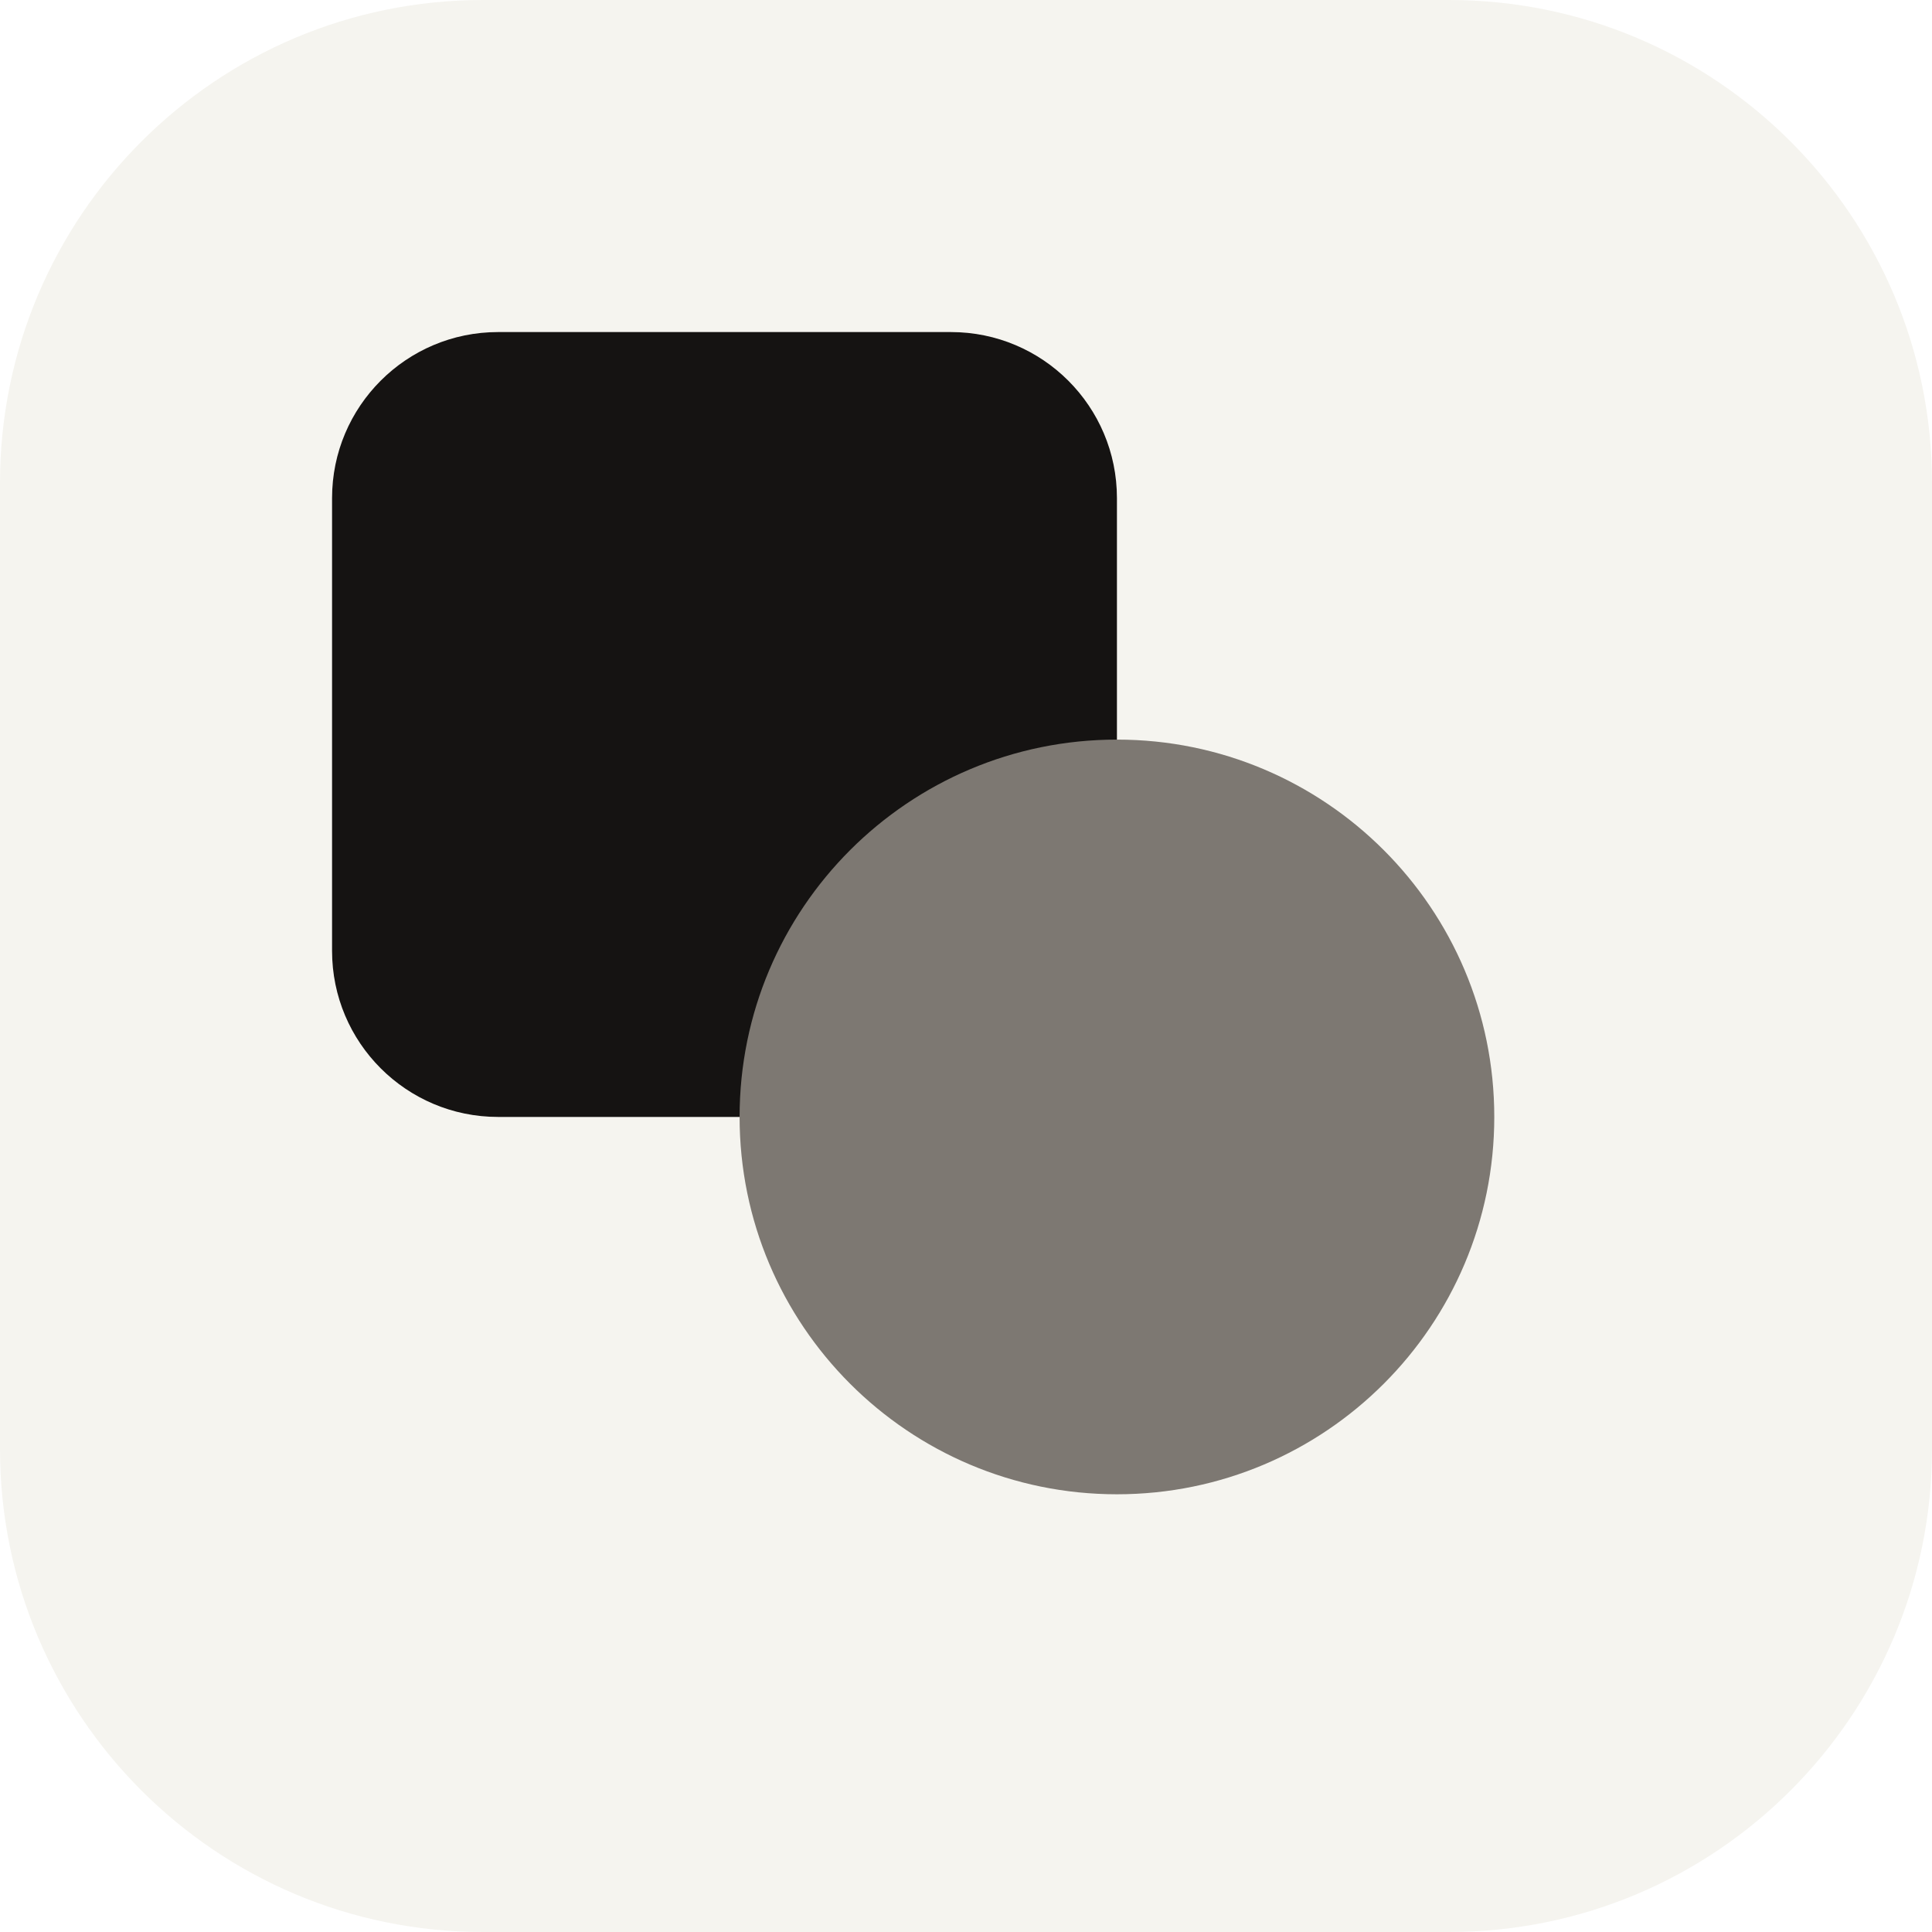
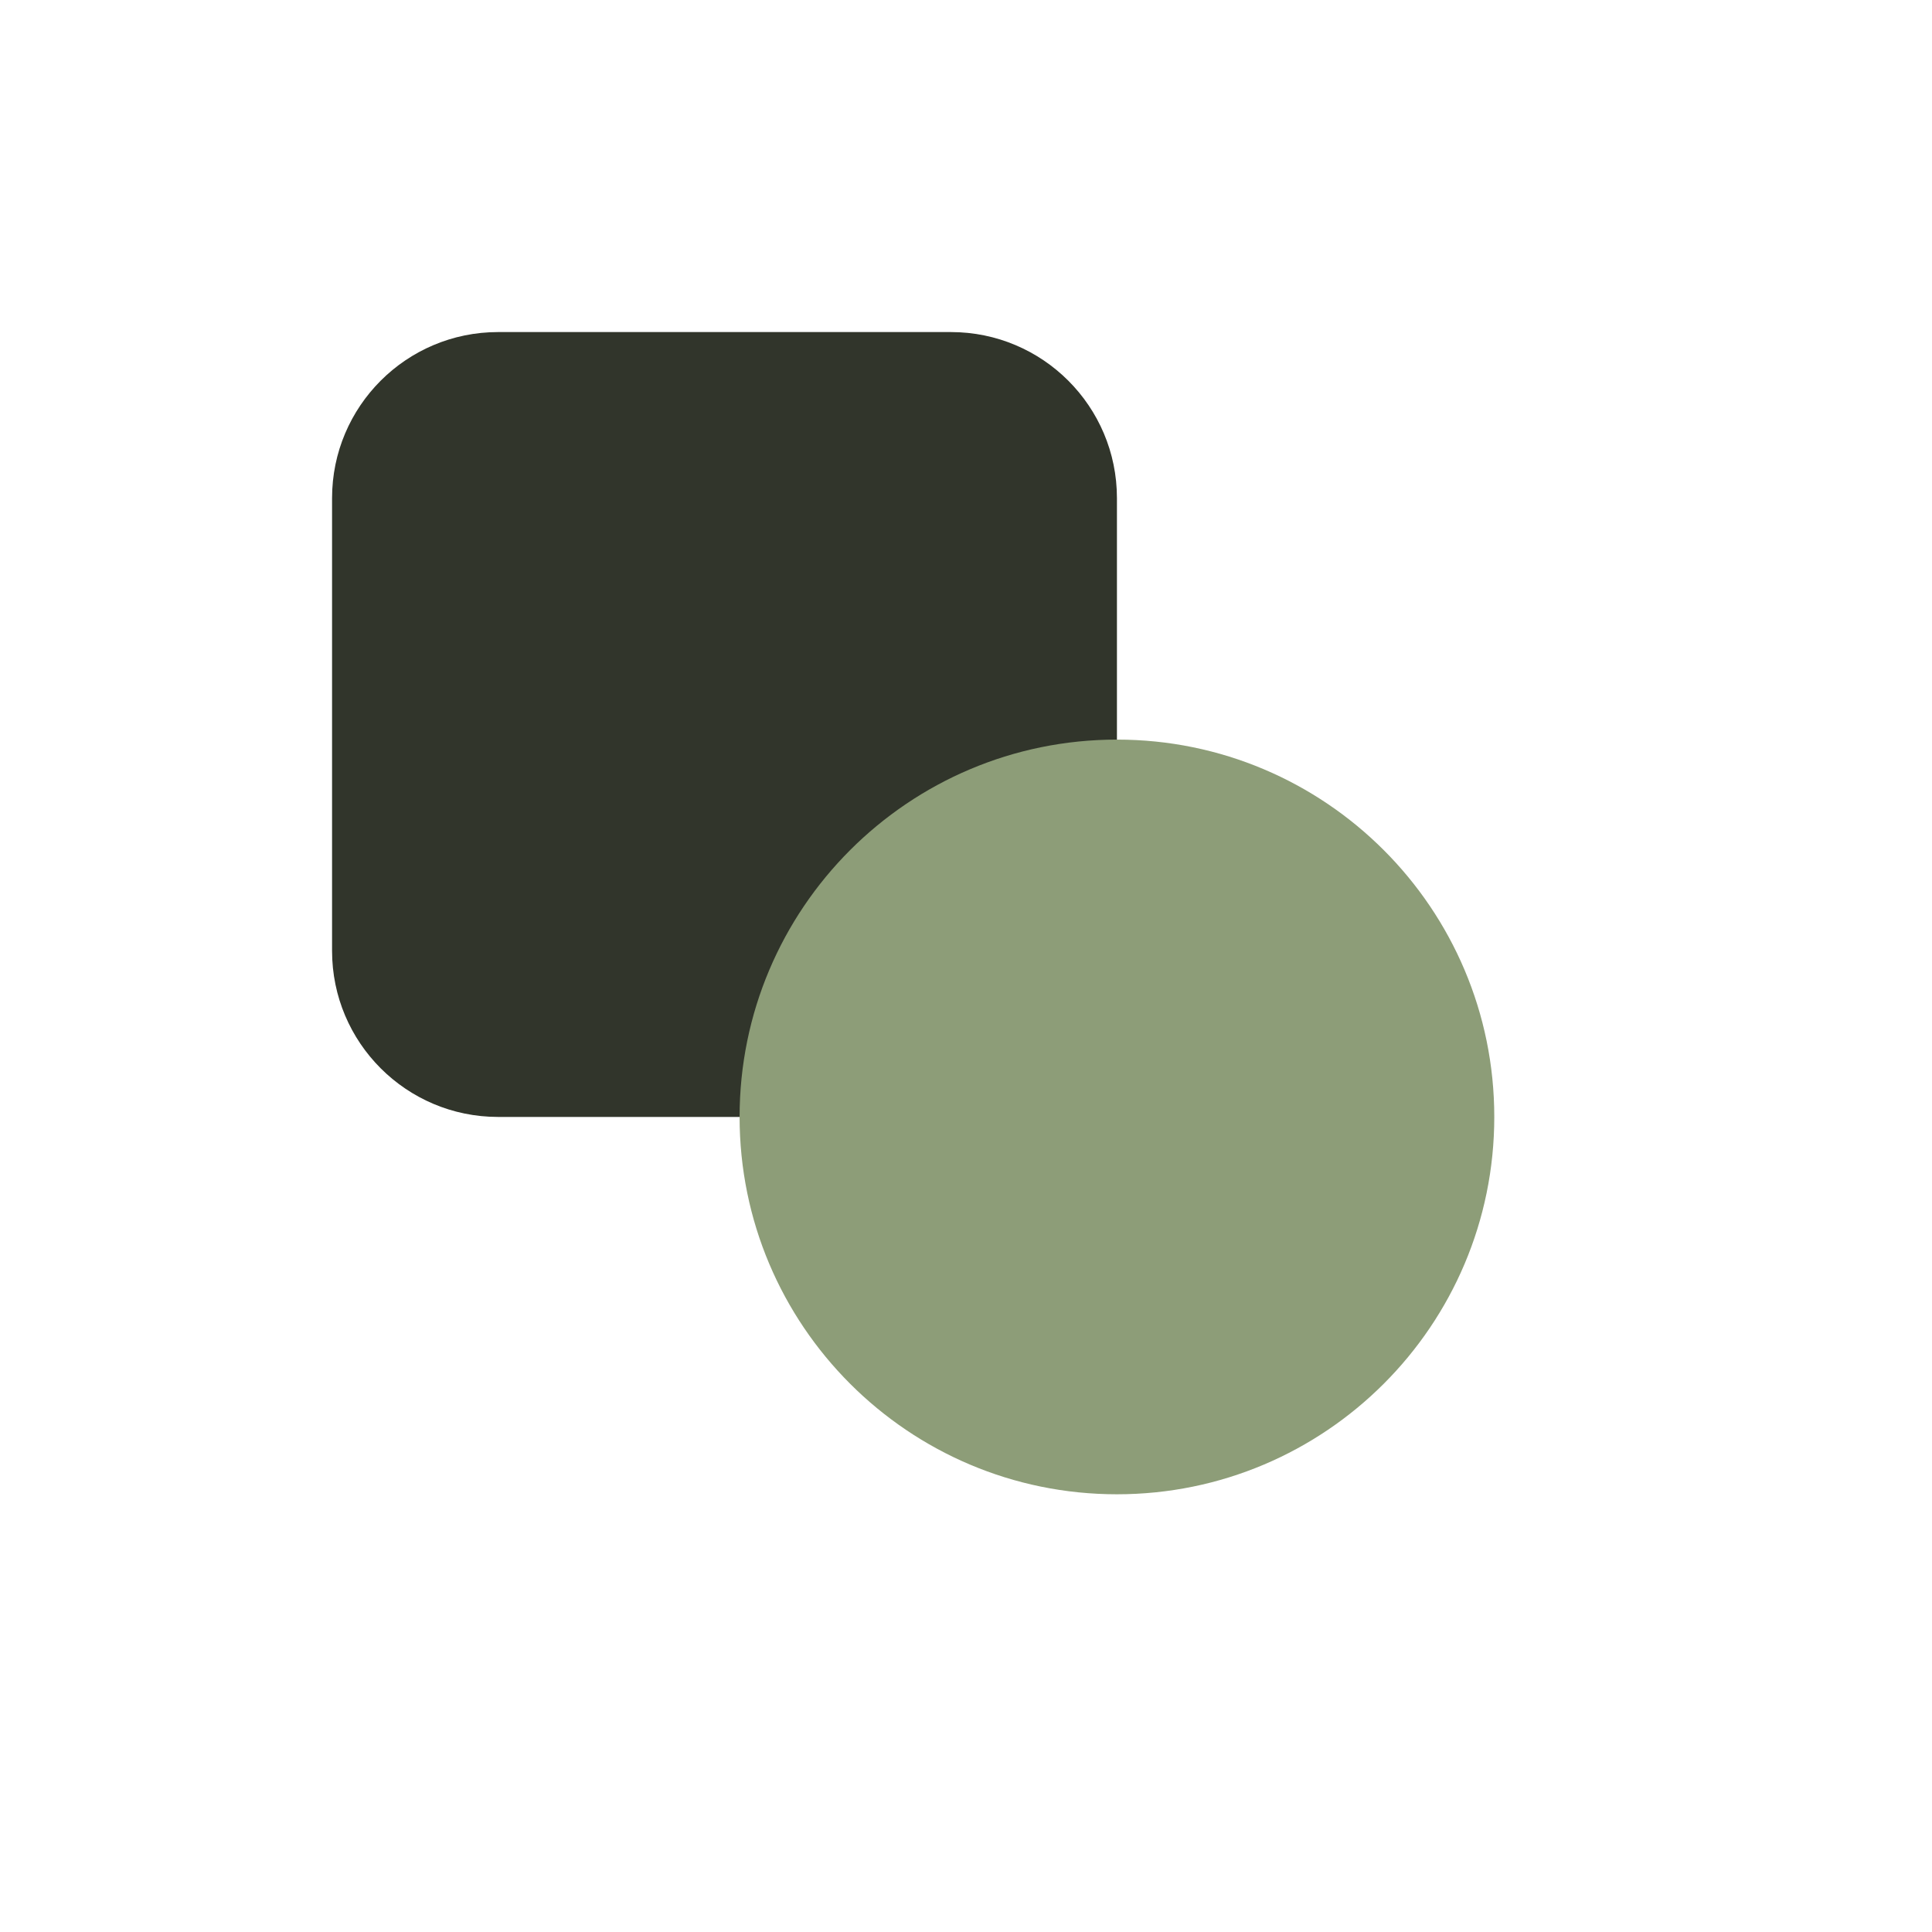
<svg xmlns="http://www.w3.org/2000/svg" width="512" height="512" viewBox="0 0 512 512" fill="none">
-   <rect width="512" height="512" rx="128" fill="#f5f4ef" />
-   <rect x="88" y="88" width="208" height="208" rx="44" fill="#151312" />
-   <circle cx="296" cy="296" r="100" fill="#7d7872" />
+   <rect x="88" y="88" width="208" height="208" rx="44" fill="#31352b" />
+   <circle cx="296" cy="296" r="100" fill="#8d9d78" />
</svg>
